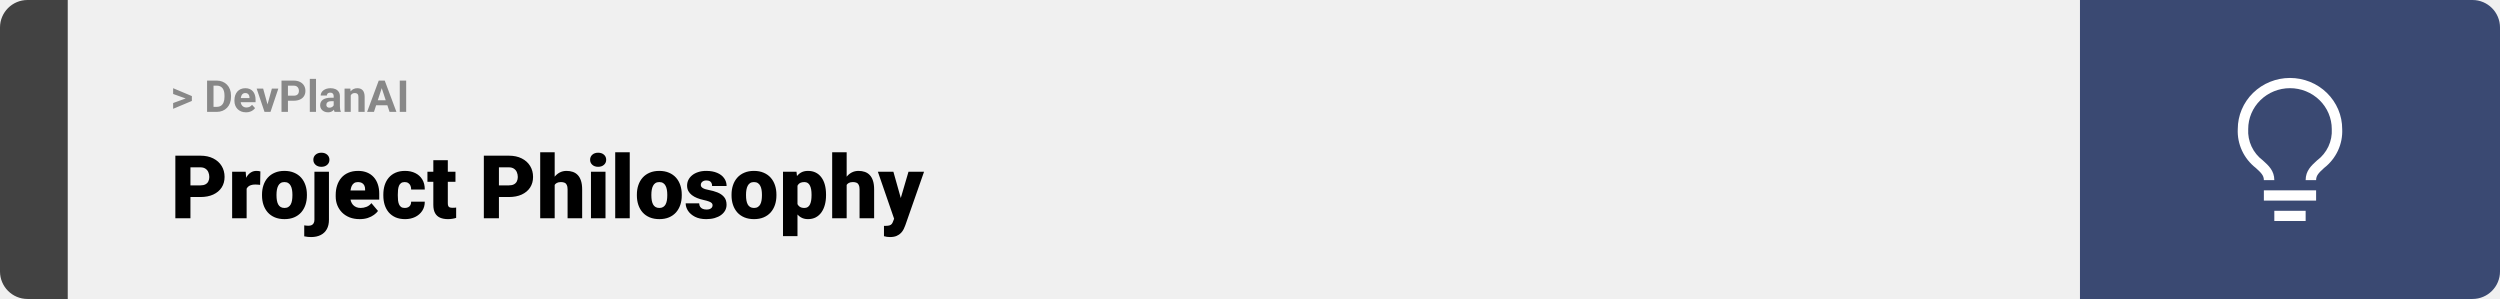
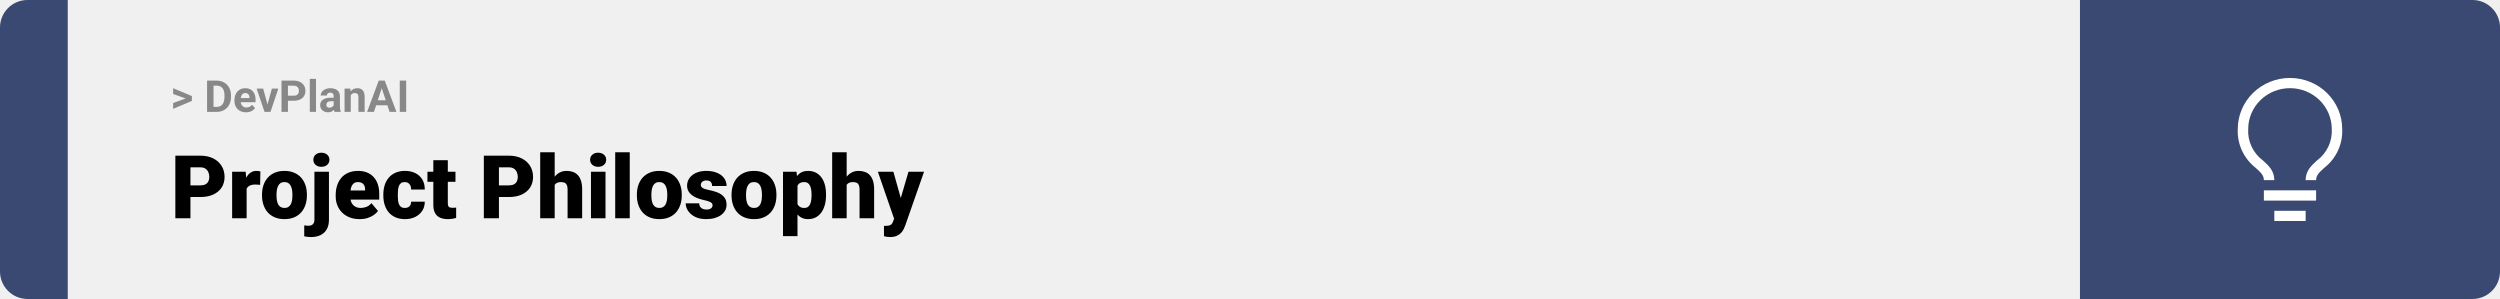
<svg xmlns="http://www.w3.org/2000/svg" width="1363" height="163" viewBox="0 0 1363 163" fill="none">
-   <path d="M0 15C0 6.716 6.716 0 15 0H37V163H15C6.716 163 0 156.284 0 148V15Z" fill="#424242" />
+   <path d="M0 15C0 6.716 6.716 0 15 0H37V163H15C6.716 163 0 156.284 0 148V15Z" fill="#3A4972" />
  <rect width="1097" height="163" transform="translate(37)" fill="#F0F0F0" />
  <path d="M101.906 53.922L94.394 51.238V48.086L104.602 52.375V54.637L101.906 53.922ZM94.394 56.172L101.918 53.43L104.602 52.785V55.035L94.394 59.324V56.172ZM118.137 61H114.422L114.445 58.258H118.137C119.059 58.258 119.836 58.051 120.469 57.637C121.102 57.215 121.578 56.602 121.898 55.797C122.227 54.992 122.391 54.02 122.391 52.879V52.047C122.391 51.172 122.297 50.402 122.109 49.738C121.93 49.074 121.66 48.516 121.301 48.062C120.941 47.609 120.5 47.27 119.977 47.043C119.453 46.809 118.852 46.691 118.172 46.691H114.352V43.938H118.172C119.312 43.938 120.355 44.133 121.301 44.523C122.254 44.906 123.078 45.457 123.773 46.176C124.469 46.895 125.004 47.754 125.379 48.754C125.762 49.746 125.953 50.852 125.953 52.07V52.879C125.953 54.09 125.762 55.195 125.379 56.195C125.004 57.195 124.469 58.055 123.773 58.773C123.086 59.484 122.262 60.035 121.301 60.426C120.348 60.809 119.293 61 118.137 61ZM116.414 43.938V61H112.898V43.938H116.414ZM134.133 61.234C133.148 61.234 132.266 61.078 131.484 60.766C130.703 60.445 130.039 60.004 129.492 59.441C128.953 58.879 128.539 58.227 128.25 57.484C127.961 56.734 127.816 55.938 127.816 55.094V54.625C127.816 53.664 127.953 52.785 128.227 51.988C128.5 51.191 128.891 50.5 129.398 49.914C129.914 49.328 130.539 48.879 131.273 48.566C132.008 48.246 132.836 48.086 133.758 48.086C134.656 48.086 135.453 48.234 136.148 48.531C136.844 48.828 137.426 49.25 137.895 49.797C138.371 50.344 138.73 51 138.973 51.766C139.215 52.523 139.336 53.367 139.336 54.297V55.703H129.258V53.453H136.02V53.195C136.02 52.727 135.934 52.309 135.762 51.941C135.598 51.566 135.348 51.27 135.012 51.051C134.676 50.832 134.246 50.723 133.723 50.723C133.277 50.723 132.895 50.82 132.574 51.016C132.254 51.211 131.992 51.484 131.789 51.836C131.594 52.188 131.445 52.602 131.344 53.078C131.25 53.547 131.203 54.062 131.203 54.625V55.094C131.203 55.602 131.273 56.07 131.414 56.5C131.562 56.93 131.77 57.301 132.035 57.613C132.309 57.926 132.637 58.168 133.02 58.34C133.41 58.512 133.852 58.598 134.344 58.598C134.953 58.598 135.52 58.48 136.043 58.246C136.574 58.004 137.031 57.641 137.414 57.156L139.055 58.938C138.789 59.32 138.426 59.688 137.965 60.039C137.512 60.391 136.965 60.68 136.324 60.906C135.684 61.125 134.953 61.234 134.133 61.234ZM145.406 58.539L148.219 48.32H151.746L147.469 61H145.336L145.406 58.539ZM143.473 48.32L146.297 58.551L146.355 61H144.211L139.934 48.32H143.473ZM160.113 54.918H155.766V52.176H160.113C160.785 52.176 161.332 52.066 161.754 51.848C162.176 51.621 162.484 51.309 162.68 50.91C162.875 50.512 162.973 50.062 162.973 49.562C162.973 49.055 162.875 48.582 162.68 48.145C162.484 47.707 162.176 47.355 161.754 47.09C161.332 46.824 160.785 46.691 160.113 46.691H156.984V61H153.469V43.938H160.113C161.449 43.938 162.594 44.18 163.547 44.664C164.508 45.141 165.242 45.801 165.75 46.645C166.258 47.488 166.512 48.453 166.512 49.539C166.512 50.641 166.258 51.594 165.75 52.398C165.242 53.203 164.508 53.824 163.547 54.262C162.594 54.699 161.449 54.918 160.113 54.918ZM172.289 43V61H168.902V43H172.289ZM181.922 58.141V52.492C181.922 52.086 181.855 51.738 181.723 51.449C181.59 51.152 181.383 50.922 181.102 50.758C180.828 50.594 180.473 50.512 180.035 50.512C179.66 50.512 179.336 50.578 179.062 50.711C178.789 50.836 178.578 51.02 178.43 51.262C178.281 51.496 178.207 51.773 178.207 52.094H174.832C174.832 51.555 174.957 51.043 175.207 50.559C175.457 50.074 175.82 49.648 176.297 49.281C176.773 48.906 177.34 48.613 177.996 48.402C178.66 48.191 179.402 48.086 180.223 48.086C181.207 48.086 182.082 48.25 182.848 48.578C183.613 48.906 184.215 49.398 184.652 50.055C185.098 50.711 185.32 51.531 185.32 52.516V57.941C185.32 58.637 185.363 59.207 185.449 59.652C185.535 60.09 185.66 60.473 185.824 60.801V61H182.414C182.25 60.656 182.125 60.227 182.039 59.711C181.961 59.188 181.922 58.664 181.922 58.141ZM182.367 53.277L182.391 55.188H180.504C180.059 55.188 179.672 55.238 179.344 55.34C179.016 55.441 178.746 55.586 178.535 55.773C178.324 55.953 178.168 56.164 178.066 56.406C177.973 56.648 177.926 56.914 177.926 57.203C177.926 57.492 177.992 57.754 178.125 57.988C178.258 58.215 178.449 58.395 178.699 58.527C178.949 58.652 179.242 58.715 179.578 58.715C180.086 58.715 180.527 58.613 180.902 58.41C181.277 58.207 181.566 57.957 181.77 57.66C181.98 57.363 182.09 57.082 182.098 56.816L182.988 58.246C182.863 58.566 182.691 58.898 182.473 59.242C182.262 59.586 181.992 59.91 181.664 60.215C181.336 60.512 180.941 60.758 180.48 60.953C180.02 61.141 179.473 61.234 178.84 61.234C178.035 61.234 177.305 61.074 176.648 60.754C176 60.426 175.484 59.977 175.102 59.406C174.727 58.828 174.539 58.172 174.539 57.438C174.539 56.773 174.664 56.184 174.914 55.668C175.164 55.152 175.531 54.719 176.016 54.367C176.508 54.008 177.121 53.738 177.855 53.559C178.59 53.371 179.441 53.277 180.41 53.277H182.367ZM191.227 51.027V61H187.852V48.32H191.016L191.227 51.027ZM190.734 54.215H189.82C189.82 53.277 189.941 52.434 190.184 51.684C190.426 50.926 190.766 50.281 191.203 49.75C191.641 49.211 192.16 48.801 192.762 48.52C193.371 48.23 194.051 48.086 194.801 48.086C195.395 48.086 195.938 48.172 196.43 48.344C196.922 48.516 197.344 48.789 197.695 49.164C198.055 49.539 198.328 50.035 198.516 50.652C198.711 51.27 198.809 52.023 198.809 52.914V61H195.41V52.902C195.41 52.34 195.332 51.902 195.176 51.59C195.02 51.277 194.789 51.059 194.484 50.934C194.188 50.801 193.82 50.734 193.383 50.734C192.93 50.734 192.535 50.824 192.199 51.004C191.871 51.184 191.598 51.434 191.379 51.754C191.168 52.066 191.008 52.434 190.898 52.855C190.789 53.277 190.734 53.73 190.734 54.215ZM208.523 46.855L203.883 61H200.145L206.484 43.938H208.863L208.523 46.855ZM212.379 61L207.727 46.855L207.352 43.938H209.754L216.129 61H212.379ZM212.168 54.648V57.402H203.156V54.648H212.168ZM221.449 43.938V61H217.945V43.938H221.449Z" fill="#888888" />
  <path d="M109.219 107.422H100.734V101.07H109.219C110.375 101.07 111.312 100.875 112.031 100.484C112.75 100.094 113.273 99.555 113.602 98.867C113.945 98.164 114.117 97.375 114.117 96.5C114.117 95.562 113.945 94.695 113.602 93.898C113.273 93.102 112.75 92.461 112.031 91.977C111.312 91.477 110.375 91.227 109.219 91.227H103.828V119H95.602V84.875H109.219C111.953 84.875 114.305 85.375 116.273 86.375C118.258 87.375 119.781 88.75 120.844 90.5C121.906 92.234 122.438 94.219 122.438 96.453C122.438 98.656 121.906 100.578 120.844 102.219C119.781 103.859 118.258 105.141 116.273 106.062C114.305 106.969 111.953 107.422 109.219 107.422ZM134.461 99.922V119H126.562V93.641H133.945L134.461 99.922ZM141.961 93.453L141.82 100.789C141.508 100.758 141.086 100.719 140.555 100.672C140.023 100.625 139.578 100.602 139.219 100.602C138.297 100.602 137.5 100.711 136.828 100.93C136.172 101.133 135.625 101.445 135.188 101.867C134.766 102.273 134.453 102.789 134.25 103.414C134.062 104.039 133.977 104.766 133.992 105.594L132.562 104.656C132.562 102.953 132.727 101.406 133.055 100.016C133.398 98.609 133.883 97.398 134.508 96.383C135.133 95.352 135.891 94.562 136.781 94.016C137.672 93.453 138.672 93.172 139.781 93.172C140.172 93.172 140.555 93.195 140.93 93.242C141.32 93.289 141.664 93.359 141.961 93.453ZM142.852 106.578V106.086C142.852 104.227 143.117 102.516 143.648 100.953C144.18 99.375 144.961 98.008 145.992 96.852C147.023 95.695 148.297 94.797 149.812 94.156C151.328 93.5 153.078 93.172 155.062 93.172C157.062 93.172 158.82 93.5 160.336 94.156C161.867 94.797 163.148 95.695 164.18 96.852C165.211 98.008 165.992 99.375 166.523 100.953C167.055 102.516 167.32 104.227 167.32 106.086V106.578C167.32 108.422 167.055 110.133 166.523 111.711C165.992 113.273 165.211 114.641 164.18 115.812C163.148 116.969 161.875 117.867 160.359 118.508C158.844 119.148 157.094 119.469 155.109 119.469C153.125 119.469 151.367 119.148 149.836 118.508C148.305 117.867 147.023 116.969 145.992 115.812C144.961 114.641 144.18 113.273 143.648 111.711C143.117 110.133 142.852 108.422 142.852 106.578ZM150.75 106.086V106.578C150.75 107.531 150.82 108.422 150.961 109.25C151.102 110.078 151.336 110.805 151.664 111.43C151.992 112.039 152.438 112.516 153 112.859C153.562 113.203 154.266 113.375 155.109 113.375C155.938 113.375 156.625 113.203 157.172 112.859C157.734 112.516 158.18 112.039 158.508 111.43C158.836 110.805 159.07 110.078 159.211 109.25C159.352 108.422 159.422 107.531 159.422 106.578V106.086C159.422 105.164 159.352 104.297 159.211 103.484C159.07 102.656 158.836 101.93 158.508 101.305C158.18 100.664 157.734 100.164 157.172 99.805C156.609 99.445 155.906 99.266 155.062 99.266C154.234 99.266 153.539 99.445 152.977 99.805C152.43 100.164 151.992 100.664 151.664 101.305C151.336 101.93 151.102 102.656 150.961 103.484C150.82 104.297 150.75 105.164 150.75 106.086ZM171.422 93.641H179.344V119.82C179.344 121.852 178.953 123.562 178.172 124.953C177.391 126.359 176.273 127.422 174.82 128.141C173.367 128.875 171.633 129.242 169.617 129.242C168.945 129.242 168.328 129.211 167.766 129.148C167.188 129.102 166.555 129 165.867 128.844V122.867C166.273 122.93 166.648 122.977 166.992 123.008C167.336 123.055 167.711 123.078 168.117 123.078C168.836 123.078 169.438 122.961 169.922 122.727C170.406 122.492 170.773 122.133 171.023 121.648C171.289 121.164 171.422 120.555 171.422 119.82V93.641ZM170.836 87.102C170.836 85.977 171.242 85.055 172.055 84.336C172.867 83.617 173.922 83.258 175.219 83.258C176.516 83.258 177.57 83.617 178.383 84.336C179.195 85.055 179.602 85.977 179.602 87.102C179.602 88.227 179.195 89.148 178.383 89.867C177.57 90.586 176.516 90.945 175.219 90.945C173.922 90.945 172.867 90.586 172.055 89.867C171.242 89.148 170.836 88.227 170.836 87.102ZM196.102 119.469C194.039 119.469 192.195 119.148 190.57 118.508C188.945 117.852 187.57 116.953 186.445 115.812C185.336 114.672 184.484 113.359 183.891 111.875C183.312 110.391 183.023 108.82 183.023 107.164V106.273C183.023 104.414 183.281 102.695 183.797 101.117C184.312 99.523 185.078 98.133 186.094 96.945C187.109 95.758 188.383 94.836 189.914 94.18C191.445 93.508 193.227 93.172 195.258 93.172C197.055 93.172 198.664 93.461 200.086 94.039C201.508 94.617 202.711 95.445 203.695 96.523C204.695 97.602 205.453 98.906 205.969 100.438C206.5 101.969 206.766 103.688 206.766 105.594V108.805H186.047V103.859H199.055V103.25C199.07 102.406 198.922 101.688 198.609 101.094C198.312 100.5 197.875 100.047 197.297 99.734C196.719 99.422 196.016 99.266 195.188 99.266C194.328 99.266 193.617 99.453 193.055 99.828C192.508 100.203 192.078 100.719 191.766 101.375C191.469 102.016 191.258 102.758 191.133 103.602C191.008 104.445 190.945 105.336 190.945 106.273V107.164C190.945 108.102 191.07 108.953 191.32 109.719C191.586 110.484 191.961 111.141 192.445 111.688C192.945 112.219 193.539 112.633 194.227 112.93C194.93 113.227 195.727 113.375 196.617 113.375C197.695 113.375 198.758 113.172 199.805 112.766C200.852 112.359 201.75 111.688 202.5 110.75L206.086 115.016C205.57 115.75 204.836 116.461 203.883 117.148C202.945 117.836 201.82 118.398 200.508 118.836C199.195 119.258 197.727 119.469 196.102 119.469ZM220.688 113.375C221.422 113.375 222.047 113.242 222.562 112.977C223.094 112.695 223.492 112.305 223.758 111.805C224.039 111.289 224.172 110.672 224.156 109.953H231.586C231.602 111.859 231.133 113.531 230.18 114.969C229.242 116.391 227.961 117.5 226.336 118.297C224.727 119.078 222.906 119.469 220.875 119.469C218.891 119.469 217.156 119.148 215.672 118.508C214.188 117.852 212.945 116.945 211.945 115.789C210.961 114.617 210.219 113.25 209.719 111.688C209.234 110.125 208.992 108.43 208.992 106.602V106.062C208.992 104.234 209.234 102.539 209.719 100.977C210.219 99.398 210.961 98.031 211.945 96.875C212.945 95.703 214.18 94.797 215.648 94.156C217.133 93.5 218.859 93.172 220.828 93.172C222.938 93.172 224.797 93.57 226.406 94.367C228.031 95.164 229.305 96.32 230.227 97.836C231.148 99.352 231.602 101.188 231.586 103.344H224.156C224.172 102.578 224.055 101.891 223.805 101.281C223.555 100.672 223.164 100.188 222.633 99.828C222.117 99.453 221.453 99.266 220.641 99.266C219.828 99.266 219.172 99.445 218.672 99.805C218.172 100.164 217.789 100.664 217.523 101.305C217.273 101.93 217.102 102.648 217.008 103.461C216.93 104.273 216.891 105.141 216.891 106.062V106.602C216.891 107.539 216.93 108.422 217.008 109.25C217.102 110.062 217.281 110.781 217.547 111.406C217.812 112.016 218.195 112.5 218.695 112.859C219.195 113.203 219.859 113.375 220.688 113.375ZM248.32 93.641V99.125H233.039V93.641H248.32ZM236.25 87.336H244.148V110.727C244.148 111.398 244.227 111.922 244.383 112.297C244.539 112.656 244.805 112.914 245.18 113.07C245.57 113.211 246.086 113.281 246.727 113.281C247.18 113.281 247.555 113.273 247.852 113.258C248.148 113.227 248.43 113.188 248.695 113.141V118.789C248.023 119.008 247.32 119.172 246.586 119.281C245.852 119.406 245.07 119.469 244.242 119.469C242.555 119.469 241.109 119.203 239.906 118.672C238.719 118.141 237.812 117.305 237.188 116.164C236.562 115.023 236.25 113.539 236.25 111.711V87.336ZM277.406 107.422H268.922V101.07H277.406C278.562 101.07 279.5 100.875 280.219 100.484C280.938 100.094 281.461 99.555 281.789 98.867C282.133 98.164 282.305 97.375 282.305 96.5C282.305 95.562 282.133 94.695 281.789 93.898C281.461 93.102 280.938 92.461 280.219 91.977C279.5 91.477 278.562 91.227 277.406 91.227H272.016V119H263.789V84.875H277.406C280.141 84.875 282.492 85.375 284.461 86.375C286.445 87.375 287.969 88.75 289.031 90.5C290.094 92.234 290.625 94.219 290.625 96.453C290.625 98.656 290.094 100.578 289.031 102.219C287.969 103.859 286.445 105.141 284.461 106.062C282.492 106.969 280.141 107.422 277.406 107.422ZM302.414 83V119H294.516V83H302.414ZM301.477 105.453L299.625 105.5C299.625 103.719 299.844 102.078 300.281 100.578C300.719 99.078 301.344 97.773 302.156 96.664C302.969 95.555 303.945 94.695 305.086 94.086C306.227 93.477 307.492 93.172 308.883 93.172C310.133 93.172 311.273 93.352 312.305 93.711C313.352 94.07 314.25 94.648 315 95.445C315.766 96.242 316.352 97.281 316.758 98.562C317.18 99.844 317.391 101.406 317.391 103.25V119H309.445V103.203C309.445 102.172 309.297 101.375 309 100.812C308.719 100.234 308.312 99.836 307.781 99.617C307.25 99.383 306.602 99.266 305.836 99.266C304.914 99.266 304.164 99.422 303.586 99.734C303.008 100.047 302.562 100.484 302.25 101.047C301.953 101.594 301.75 102.242 301.641 102.992C301.531 103.742 301.477 104.562 301.477 105.453ZM330.117 93.641V119H322.195V93.641H330.117ZM321.727 87.102C321.727 85.977 322.133 85.055 322.945 84.336C323.758 83.617 324.812 83.258 326.109 83.258C327.406 83.258 328.461 83.617 329.273 84.336C330.086 85.055 330.492 85.977 330.492 87.102C330.492 88.227 330.086 89.148 329.273 89.867C328.461 90.586 327.406 90.945 326.109 90.945C324.812 90.945 323.758 90.586 322.945 89.867C322.133 89.148 321.727 88.227 321.727 87.102ZM343.336 83V119H335.414V83H343.336ZM347.227 106.578V106.086C347.227 104.227 347.492 102.516 348.023 100.953C348.555 99.375 349.336 98.008 350.367 96.852C351.398 95.695 352.672 94.797 354.188 94.156C355.703 93.5 357.453 93.172 359.438 93.172C361.438 93.172 363.195 93.5 364.711 94.156C366.242 94.797 367.523 95.695 368.555 96.852C369.586 98.008 370.367 99.375 370.898 100.953C371.43 102.516 371.695 104.227 371.695 106.086V106.578C371.695 108.422 371.43 110.133 370.898 111.711C370.367 113.273 369.586 114.641 368.555 115.812C367.523 116.969 366.25 117.867 364.734 118.508C363.219 119.148 361.469 119.469 359.484 119.469C357.5 119.469 355.742 119.148 354.211 118.508C352.68 117.867 351.398 116.969 350.367 115.812C349.336 114.641 348.555 113.273 348.023 111.711C347.492 110.133 347.227 108.422 347.227 106.578ZM355.125 106.086V106.578C355.125 107.531 355.195 108.422 355.336 109.25C355.477 110.078 355.711 110.805 356.039 111.43C356.367 112.039 356.812 112.516 357.375 112.859C357.938 113.203 358.641 113.375 359.484 113.375C360.312 113.375 361 113.203 361.547 112.859C362.109 112.516 362.555 112.039 362.883 111.43C363.211 110.805 363.445 110.078 363.586 109.25C363.727 108.422 363.797 107.531 363.797 106.578V106.086C363.797 105.164 363.727 104.297 363.586 103.484C363.445 102.656 363.211 101.93 362.883 101.305C362.555 100.664 362.109 100.164 361.547 99.805C360.984 99.445 360.281 99.266 359.438 99.266C358.609 99.266 357.914 99.445 357.352 99.805C356.805 100.164 356.367 100.664 356.039 101.305C355.711 101.93 355.477 102.656 355.336 103.484C355.195 104.297 355.125 105.164 355.125 106.086ZM388.5 111.875C388.5 111.438 388.352 111.062 388.055 110.75C387.773 110.422 387.273 110.125 386.555 109.859C385.836 109.578 384.828 109.297 383.531 109.016C382.297 108.75 381.133 108.398 380.039 107.961C378.961 107.523 378.016 106.992 377.203 106.367C376.391 105.742 375.75 105 375.281 104.141C374.828 103.281 374.602 102.297 374.602 101.188C374.602 100.109 374.828 99.094 375.281 98.141C375.75 97.172 376.43 96.32 377.32 95.586C378.227 94.836 379.328 94.25 380.625 93.828C381.922 93.391 383.398 93.172 385.055 93.172C387.336 93.172 389.305 93.523 390.961 94.227C392.617 94.914 393.891 95.883 394.781 97.133C395.688 98.367 396.141 99.797 396.141 101.422H388.242C388.242 100.781 388.133 100.234 387.914 99.781C387.711 99.328 387.375 98.984 386.906 98.75C386.438 98.5 385.812 98.375 385.031 98.375C384.484 98.375 383.984 98.477 383.531 98.68C383.094 98.883 382.742 99.164 382.477 99.523C382.211 99.883 382.078 100.305 382.078 100.789C382.078 101.133 382.156 101.445 382.312 101.727C382.484 101.992 382.742 102.242 383.086 102.477C383.43 102.695 383.867 102.898 384.398 103.086C384.93 103.258 385.57 103.414 386.32 103.555C388.023 103.867 389.617 104.312 391.102 104.891C392.586 105.469 393.789 106.289 394.711 107.352C395.648 108.414 396.117 109.844 396.117 111.641C396.117 112.766 395.859 113.805 395.344 114.758C394.828 115.695 394.086 116.523 393.117 117.242C392.148 117.945 390.984 118.492 389.625 118.883C388.266 119.273 386.734 119.469 385.031 119.469C382.609 119.469 380.562 119.039 378.891 118.18C377.219 117.305 375.953 116.211 375.094 114.898C374.25 113.57 373.828 112.227 373.828 110.867H381.188C381.219 111.648 381.406 112.289 381.75 112.789C382.109 113.289 382.586 113.656 383.18 113.891C383.773 114.125 384.461 114.242 385.242 114.242C385.961 114.242 386.555 114.141 387.023 113.938C387.508 113.734 387.875 113.461 388.125 113.117C388.375 112.758 388.5 112.344 388.5 111.875ZM398.836 106.578V106.086C398.836 104.227 399.102 102.516 399.633 100.953C400.164 99.375 400.945 98.008 401.977 96.852C403.008 95.695 404.281 94.797 405.797 94.156C407.312 93.5 409.062 93.172 411.047 93.172C413.047 93.172 414.805 93.5 416.32 94.156C417.852 94.797 419.133 95.695 420.164 96.852C421.195 98.008 421.977 99.375 422.508 100.953C423.039 102.516 423.305 104.227 423.305 106.086V106.578C423.305 108.422 423.039 110.133 422.508 111.711C421.977 113.273 421.195 114.641 420.164 115.812C419.133 116.969 417.859 117.867 416.344 118.508C414.828 119.148 413.078 119.469 411.094 119.469C409.109 119.469 407.352 119.148 405.82 118.508C404.289 117.867 403.008 116.969 401.977 115.812C400.945 114.641 400.164 113.273 399.633 111.711C399.102 110.133 398.836 108.422 398.836 106.578ZM406.734 106.086V106.578C406.734 107.531 406.805 108.422 406.945 109.25C407.086 110.078 407.32 110.805 407.648 111.43C407.977 112.039 408.422 112.516 408.984 112.859C409.547 113.203 410.25 113.375 411.094 113.375C411.922 113.375 412.609 113.203 413.156 112.859C413.719 112.516 414.164 112.039 414.492 111.43C414.82 110.805 415.055 110.078 415.195 109.25C415.336 108.422 415.406 107.531 415.406 106.578V106.086C415.406 105.164 415.336 104.297 415.195 103.484C415.055 102.656 414.82 101.93 414.492 101.305C414.164 100.664 413.719 100.164 413.156 99.805C412.594 99.445 411.891 99.266 411.047 99.266C410.219 99.266 409.523 99.445 408.961 99.805C408.414 100.164 407.977 100.664 407.648 101.305C407.32 101.93 407.086 102.656 406.945 103.484C406.805 104.297 406.734 105.164 406.734 106.086ZM434.789 98.516V128.75H426.891V93.641H434.25L434.789 98.516ZM450.352 106.016V106.508C450.352 108.352 450.141 110.062 449.719 111.641C449.297 113.219 448.672 114.594 447.844 115.766C447.016 116.938 445.984 117.852 444.75 118.508C443.531 119.148 442.117 119.469 440.508 119.469C438.992 119.469 437.688 119.133 436.594 118.461C435.5 117.789 434.586 116.859 433.852 115.672C433.117 114.484 432.523 113.125 432.07 111.594C431.617 110.062 431.258 108.445 430.992 106.742V106.109C431.258 104.281 431.617 102.586 432.07 101.023C432.523 99.445 433.117 98.07 433.852 96.898C434.586 95.727 435.492 94.812 436.57 94.156C437.664 93.5 438.969 93.172 440.484 93.172C442.094 93.172 443.508 93.477 444.727 94.086C445.961 94.695 446.992 95.57 447.82 96.711C448.664 97.836 449.297 99.188 449.719 100.766C450.141 102.344 450.352 104.094 450.352 106.016ZM442.453 106.508V106.016C442.453 105.031 442.383 104.133 442.242 103.32C442.102 102.492 441.875 101.773 441.562 101.164C441.266 100.555 440.867 100.086 440.367 99.758C439.867 99.43 439.25 99.266 438.516 99.266C437.672 99.266 436.961 99.398 436.383 99.664C435.82 99.914 435.367 100.305 435.023 100.836C434.695 101.352 434.461 102 434.32 102.781C434.195 103.547 434.141 104.445 434.156 105.477V107.398C434.125 108.586 434.242 109.633 434.508 110.539C434.773 111.43 435.234 112.125 435.891 112.625C436.547 113.125 437.438 113.375 438.562 113.375C439.312 113.375 439.938 113.203 440.438 112.859C440.938 112.5 441.336 112.008 441.633 111.383C441.93 110.742 442.141 110.008 442.266 109.18C442.391 108.352 442.453 107.461 442.453 106.508ZM461.602 83V119H453.703V83H461.602ZM460.664 105.453L458.812 105.5C458.812 103.719 459.031 102.078 459.469 100.578C459.906 99.078 460.531 97.773 461.344 96.664C462.156 95.555 463.133 94.695 464.273 94.086C465.414 93.477 466.68 93.172 468.07 93.172C469.32 93.172 470.461 93.352 471.492 93.711C472.539 94.07 473.438 94.648 474.188 95.445C474.953 96.242 475.539 97.281 475.945 98.562C476.367 99.844 476.578 101.406 476.578 103.25V119H468.633V103.203C468.633 102.172 468.484 101.375 468.188 100.812C467.906 100.234 467.5 99.836 466.969 99.617C466.438 99.383 465.789 99.266 465.023 99.266C464.102 99.266 463.352 99.422 462.773 99.734C462.195 100.047 461.75 100.484 461.438 101.047C461.141 101.594 460.938 102.242 460.828 102.992C460.719 103.742 460.664 104.562 460.664 105.453ZM488.742 116.023L495.305 93.641H503.789L493.594 122.773C493.375 123.414 493.086 124.102 492.727 124.836C492.367 125.586 491.875 126.297 491.25 126.969C490.625 127.641 489.82 128.188 488.836 128.609C487.867 129.031 486.664 129.242 485.227 129.242C484.461 129.242 483.898 129.203 483.539 129.125C483.195 129.062 482.664 128.945 481.945 128.773V123.125C482.148 123.125 482.32 123.125 482.461 123.125C482.617 123.125 482.789 123.125 482.977 123.125C483.82 123.125 484.492 123.039 484.992 122.867C485.508 122.695 485.898 122.445 486.164 122.117C486.445 121.789 486.664 121.391 486.82 120.922L488.742 116.023ZM487.078 93.641L492.07 111.383L492.938 119.75H487.641L478.617 93.641H487.078Z" fill="black" />
  <path d="M1134 0H1348C1356.28 0 1363 6.716 1363 15V148C1363 156.284 1356.28 163 1348 163H1134V0Z" fill="#3A4972" />
  <path d="M1234.26 103.786H1262.74V109.357H1234.26V103.786ZM1239.96 114.929H1257.04V120.5H1239.96V114.929ZM1248.5 42.5C1240.95 42.5 1233.71 45.435 1228.37 50.659C1223.03 55.883 1220.03 62.969 1220.03 70.357C1219.84 74.406 1220.63 78.441 1222.34 82.132C1224.05 85.822 1226.64 89.062 1229.88 91.584C1232.73 94.175 1234.26 95.651 1234.26 98.214H1239.96C1239.96 93.089 1236.8 90.219 1233.72 87.461C1231.06 85.468 1228.94 82.866 1227.55 79.884C1226.15 76.902 1225.53 73.631 1225.72 70.357C1225.72 64.447 1228.12 58.778 1232.39 54.599C1236.67 50.419 1242.46 48.071 1248.5 48.071C1254.54 48.071 1260.33 50.419 1264.61 54.599C1268.88 58.778 1271.28 64.447 1271.28 70.357C1271.47 73.633 1270.84 76.906 1269.44 79.888C1268.04 82.87 1265.92 85.471 1263.25 87.461C1260.2 90.247 1257.04 93.033 1257.04 98.214H1262.74C1262.74 95.651 1264.25 94.175 1267.12 91.556C1270.36 89.038 1272.94 85.803 1274.66 82.118C1276.37 78.432 1277.16 74.401 1276.97 70.357C1276.97 66.699 1276.24 63.077 1274.81 59.697C1273.37 56.317 1271.28 53.246 1268.63 50.659C1265.99 48.072 1262.85 46.02 1259.4 44.62C1255.94 43.221 1252.24 42.5 1248.5 42.5Z" fill="white" />
</svg>
